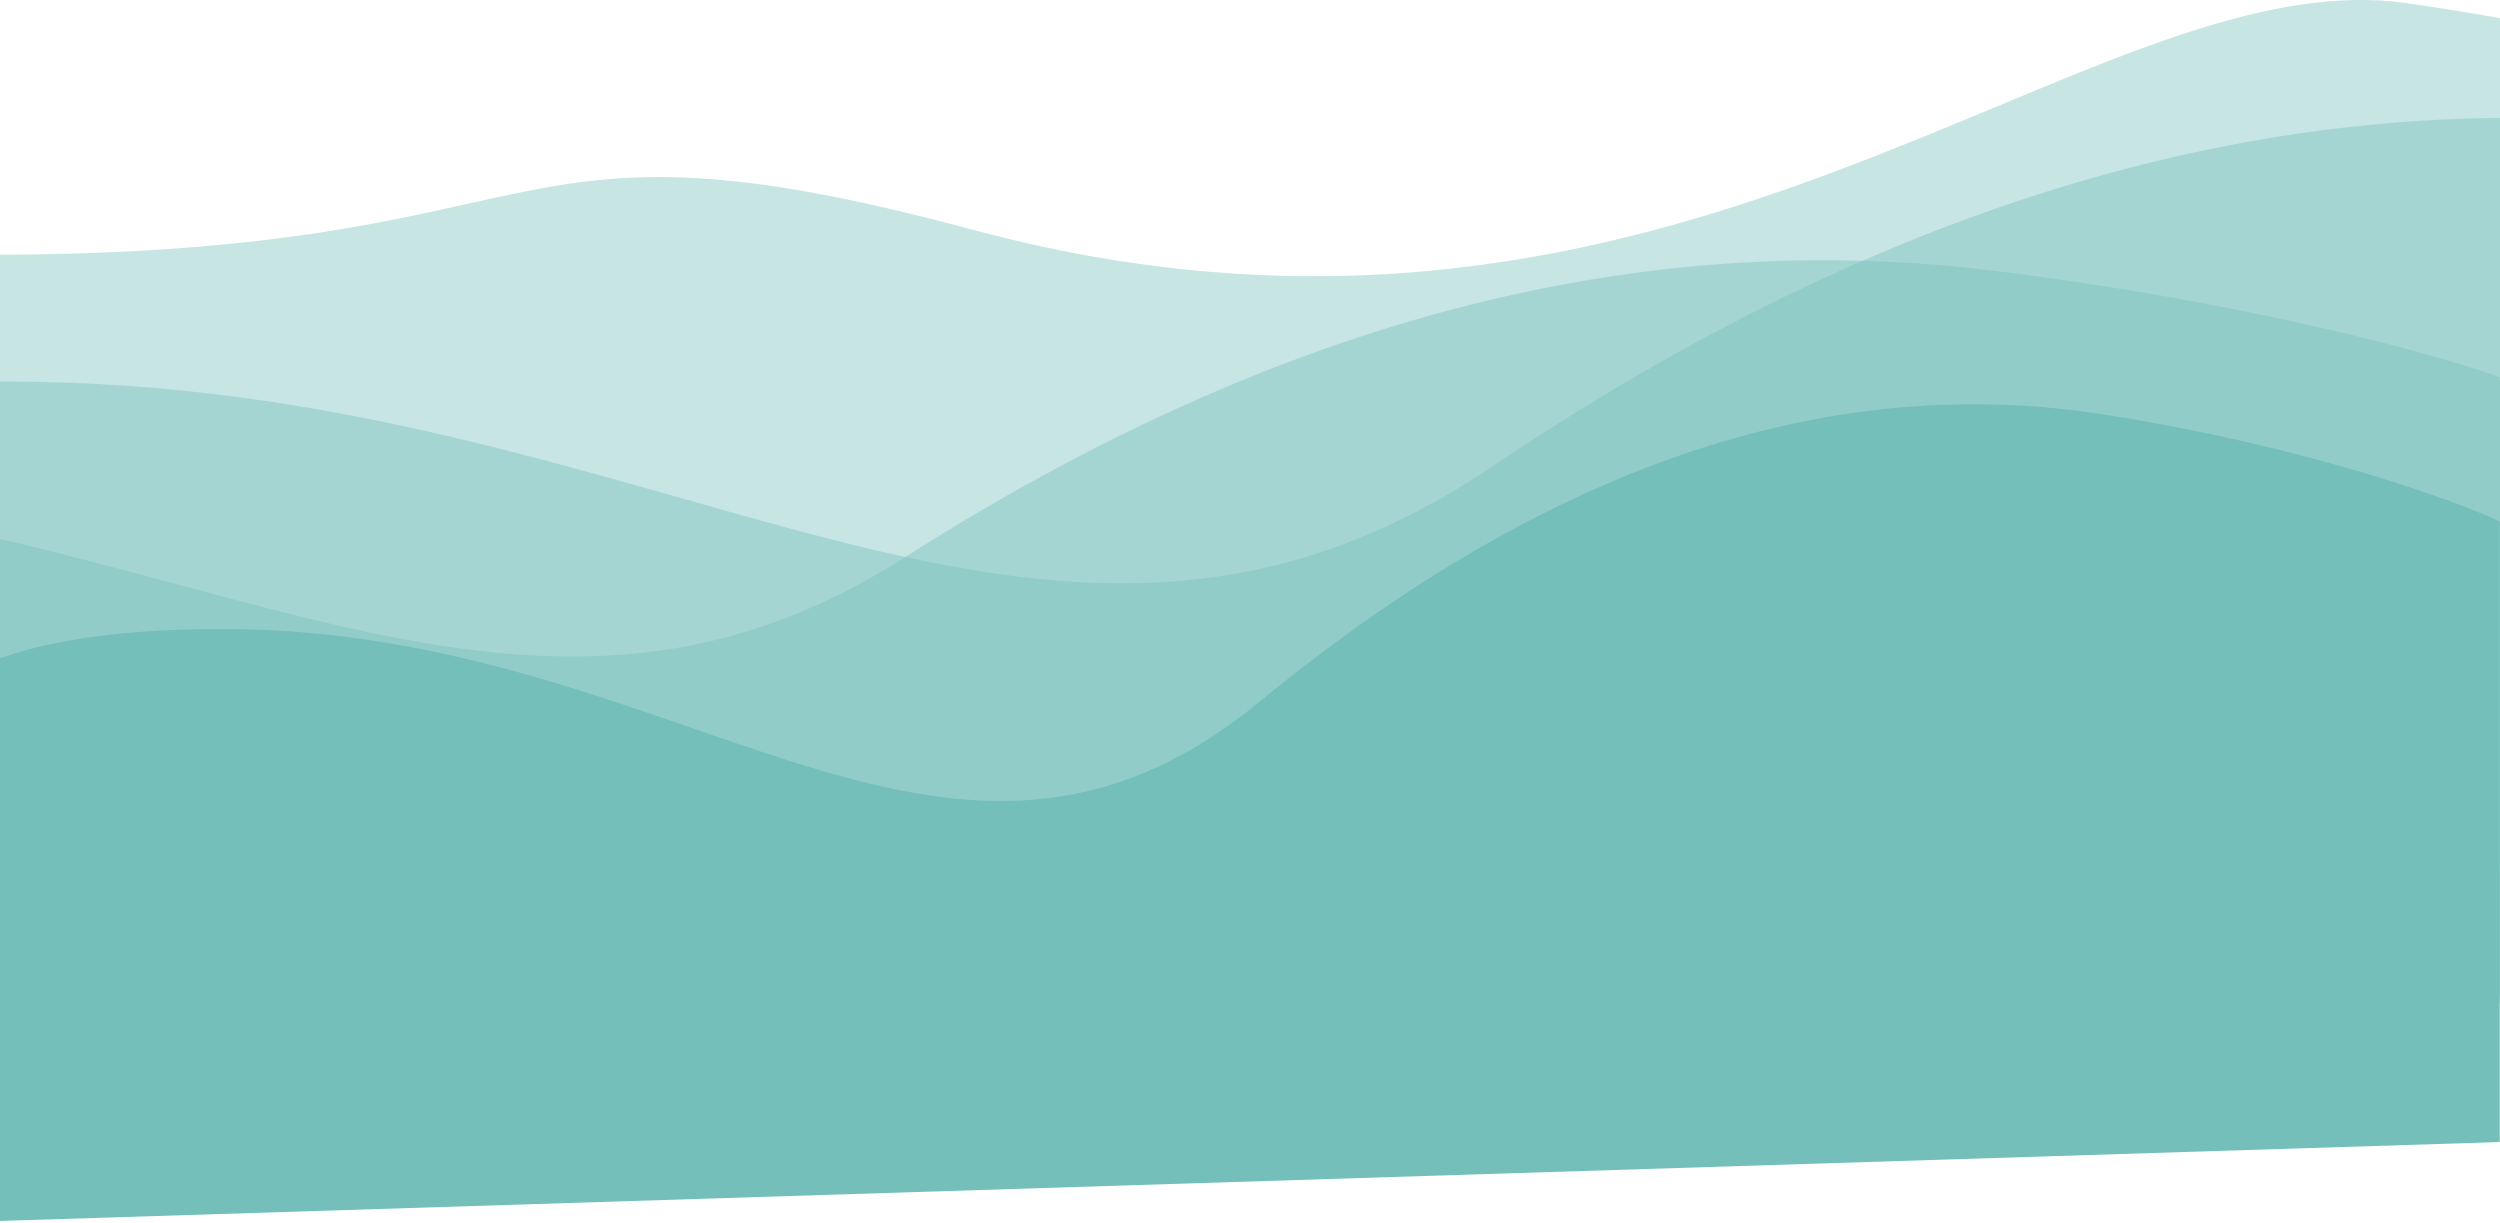
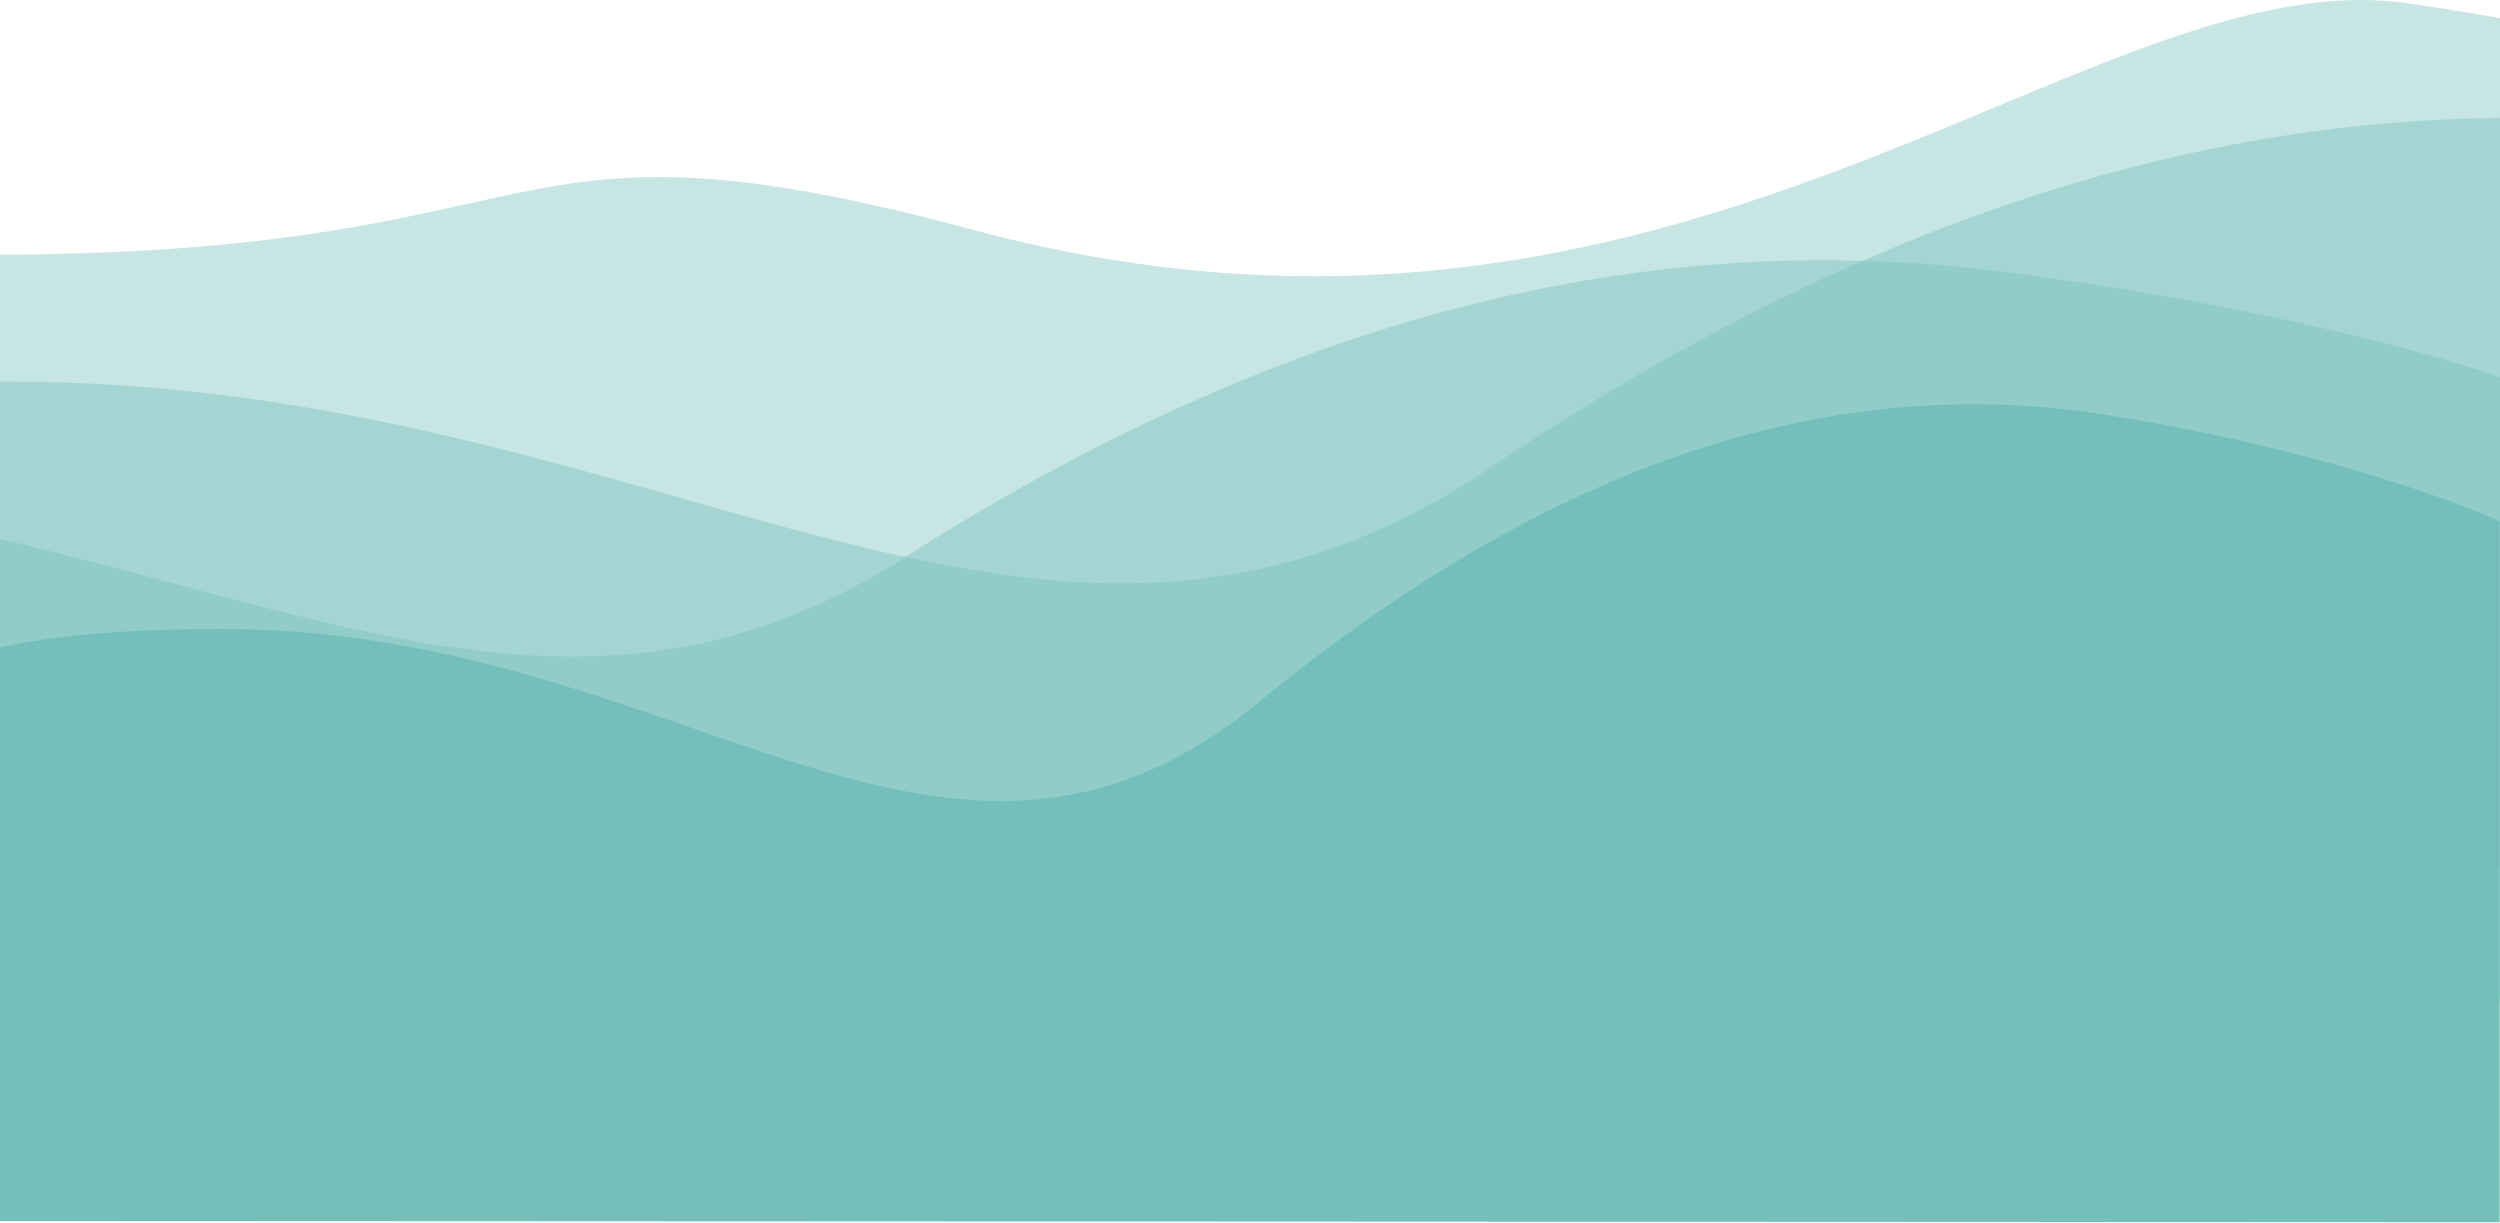
<svg xmlns="http://www.w3.org/2000/svg" width="1440" height="704" viewBox="0 0 1440 704" fill="none">
  <path opacity="0.4" d="M-464.413 412.072L-414.246 619.877L1440 574.419V217.255C1403.77 204.267 1294.52 173.796 1147.36 155.813C963.414 133.334 755.029 171.798 520.916 321.157C286.804 470.517 95.141 279.197 -247.666 279.197C-521.912 279.197 -506.433 367.78 -464.413 412.072Z" fill="#74BFBA" />
  <path opacity="0.4" d="M-225.413 302.817L-175.246 546.877L1679 493.488V74.01C1642.77 58.757 1533.52 22.969 1386.36 1.848C1202.41 -24.552 969.5 242.377 560.5 132.377C277.998 56.398 334.141 146.759 -8.666 146.759C-282.912 146.759 -267.433 250.797 -225.413 302.817Z" fill="#74BFBA" />
  <path opacity="0.4" d="M-236.771 375.817L-180.983 619.877L1881 566.488V147.01C1840.71 131.757 1719.22 95.969 1555.57 74.848C1351.02 48.448 1119.29 93.622 858.948 269.04C598.608 444.458 385.472 219.759 4.259 219.759C-300.711 219.759 -283.498 323.797 -236.771 375.817Z" fill="#74BFBA" />
-   <path d="M-40.663 495.318L-1.663 703.318L1439.84 657.818V300.318C1411.67 287.318 1326.74 256.818 1212.34 238.818C1069.34 216.318 907.336 254.818 725.336 404.318C543.336 553.818 394.337 362.318 127.837 362.318C-85.363 362.318 -73.33 450.985 -40.663 495.318Z" fill="#74BFBA" />
+   <path d="M-40.7,495.3L-1.7,703.3l1441.5.7v-403.7c-28.2-13-113.1-43.5-227.5-61.5-143-22.5-305,16-487,165.5s-331-42-597.5-42-201.2,88.7-168.5,133Z" fill="#74bfba" />
</svg>
